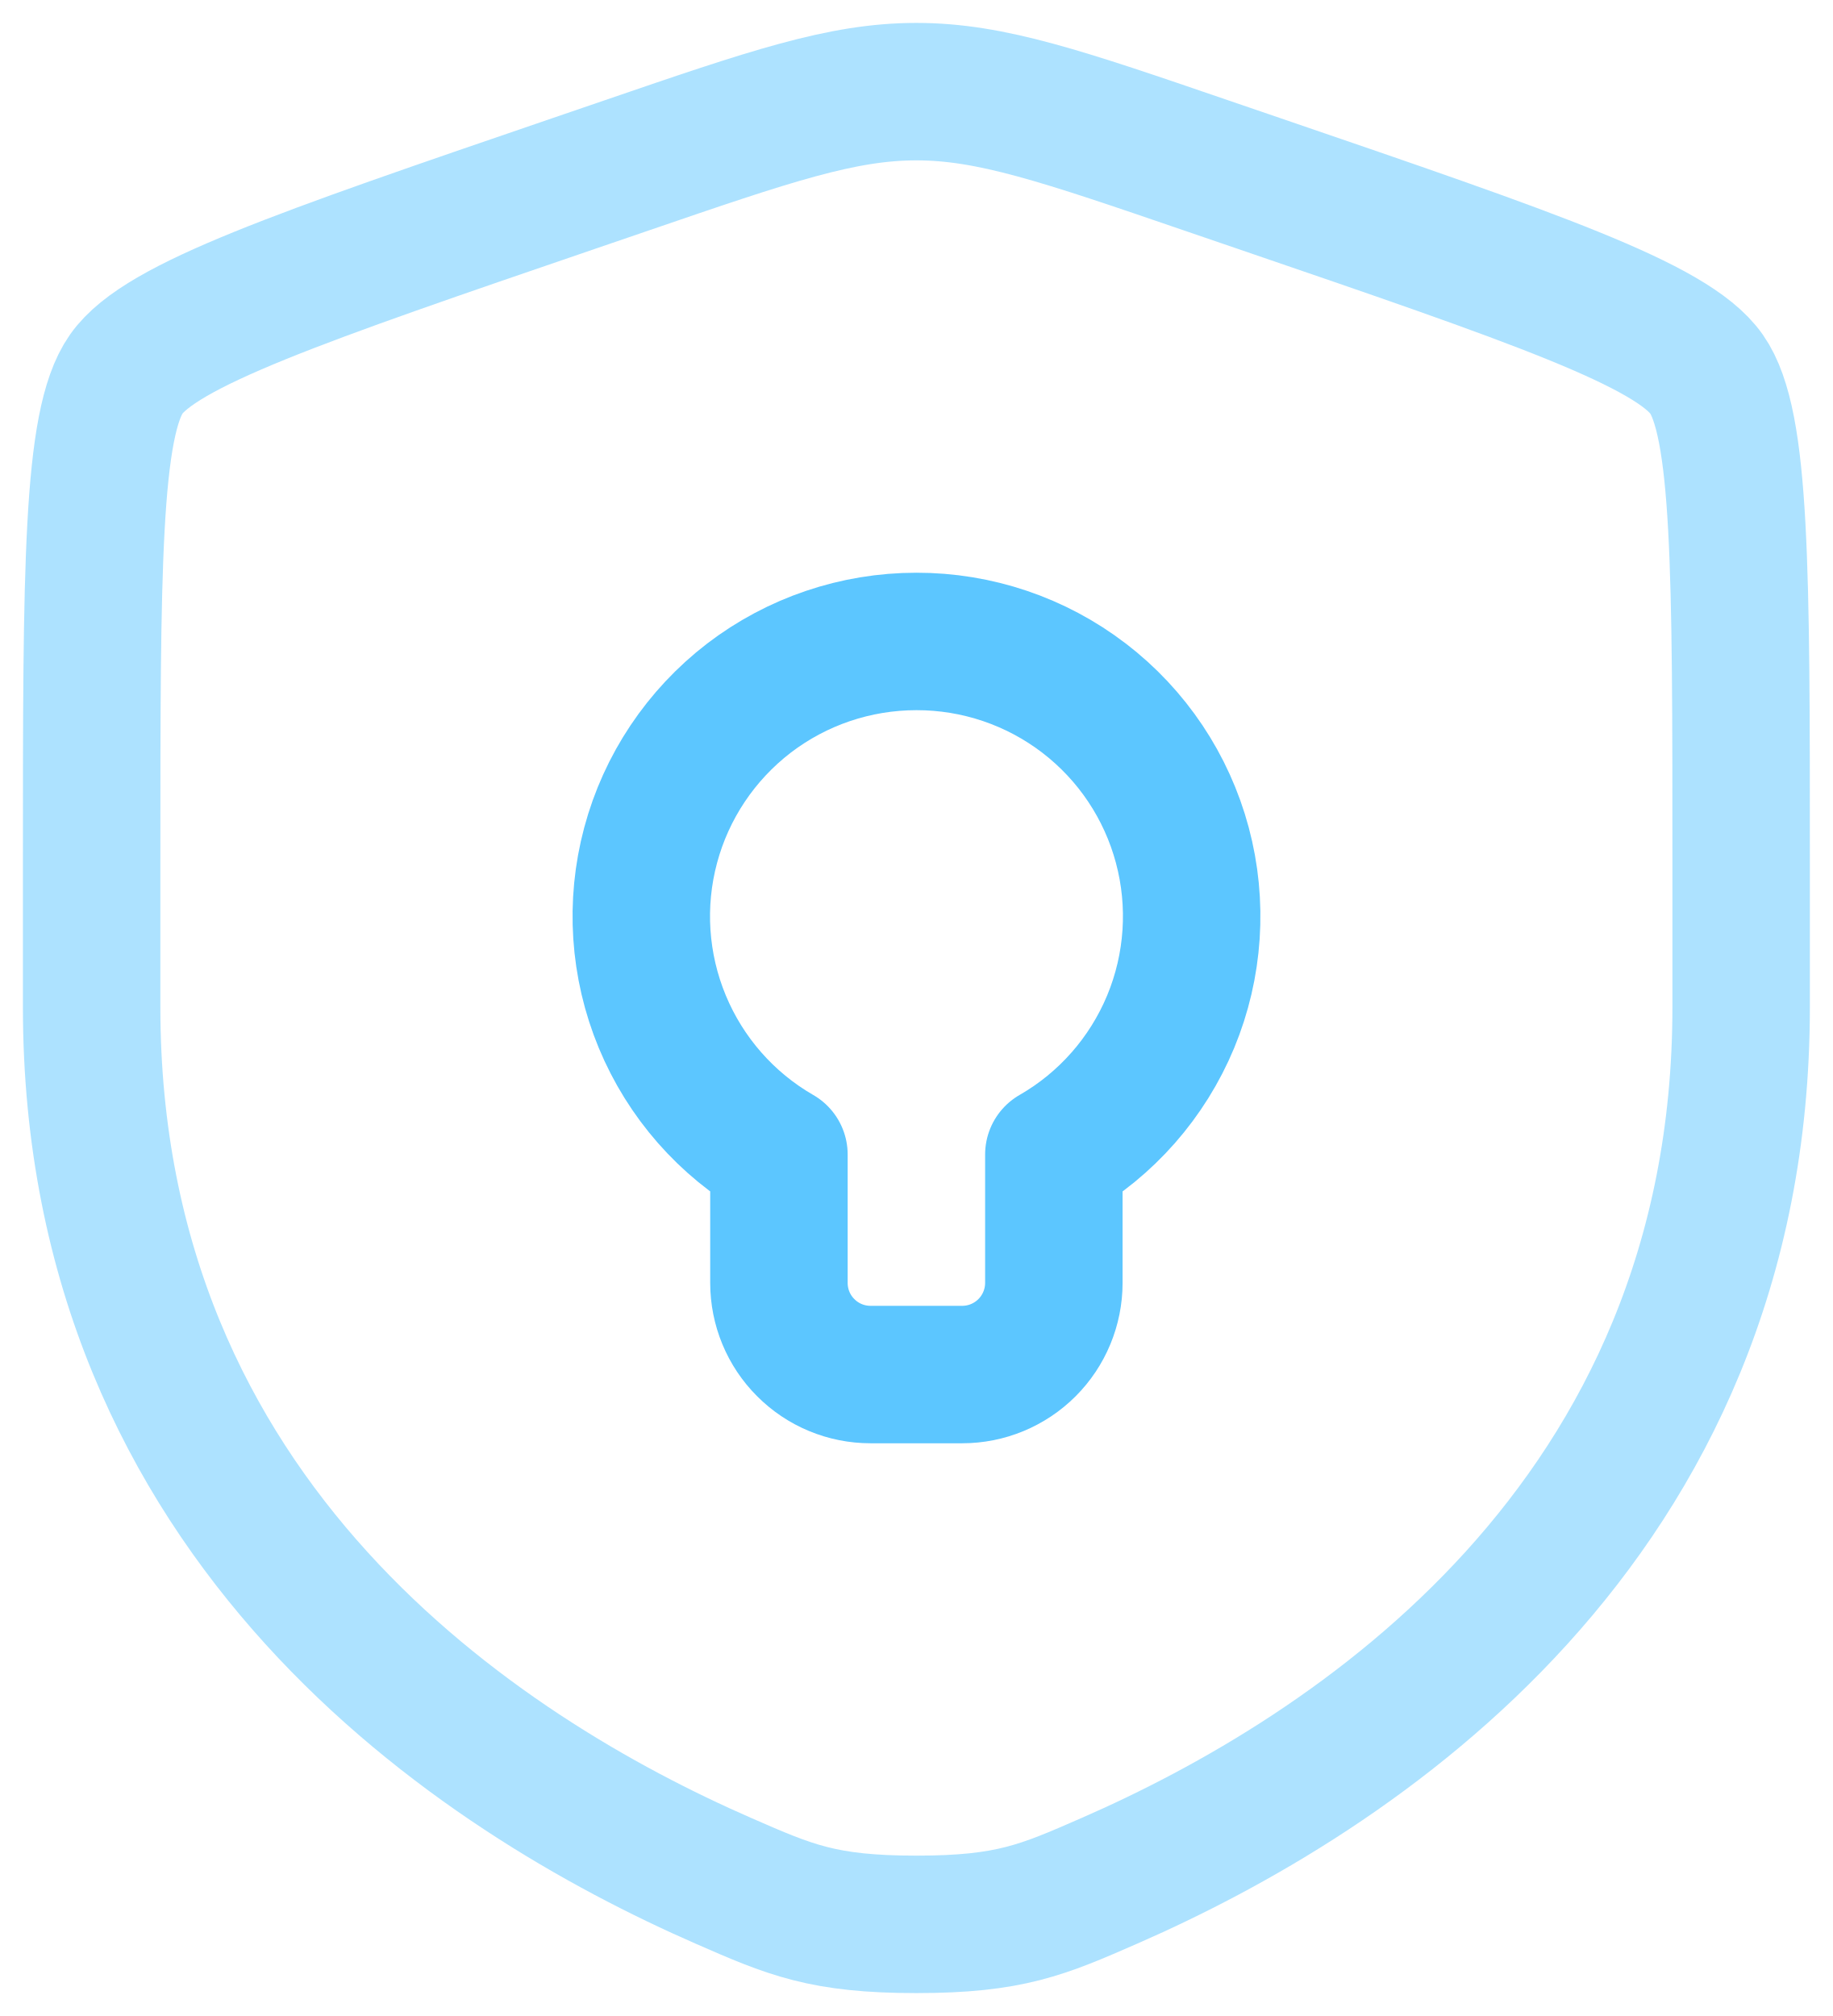
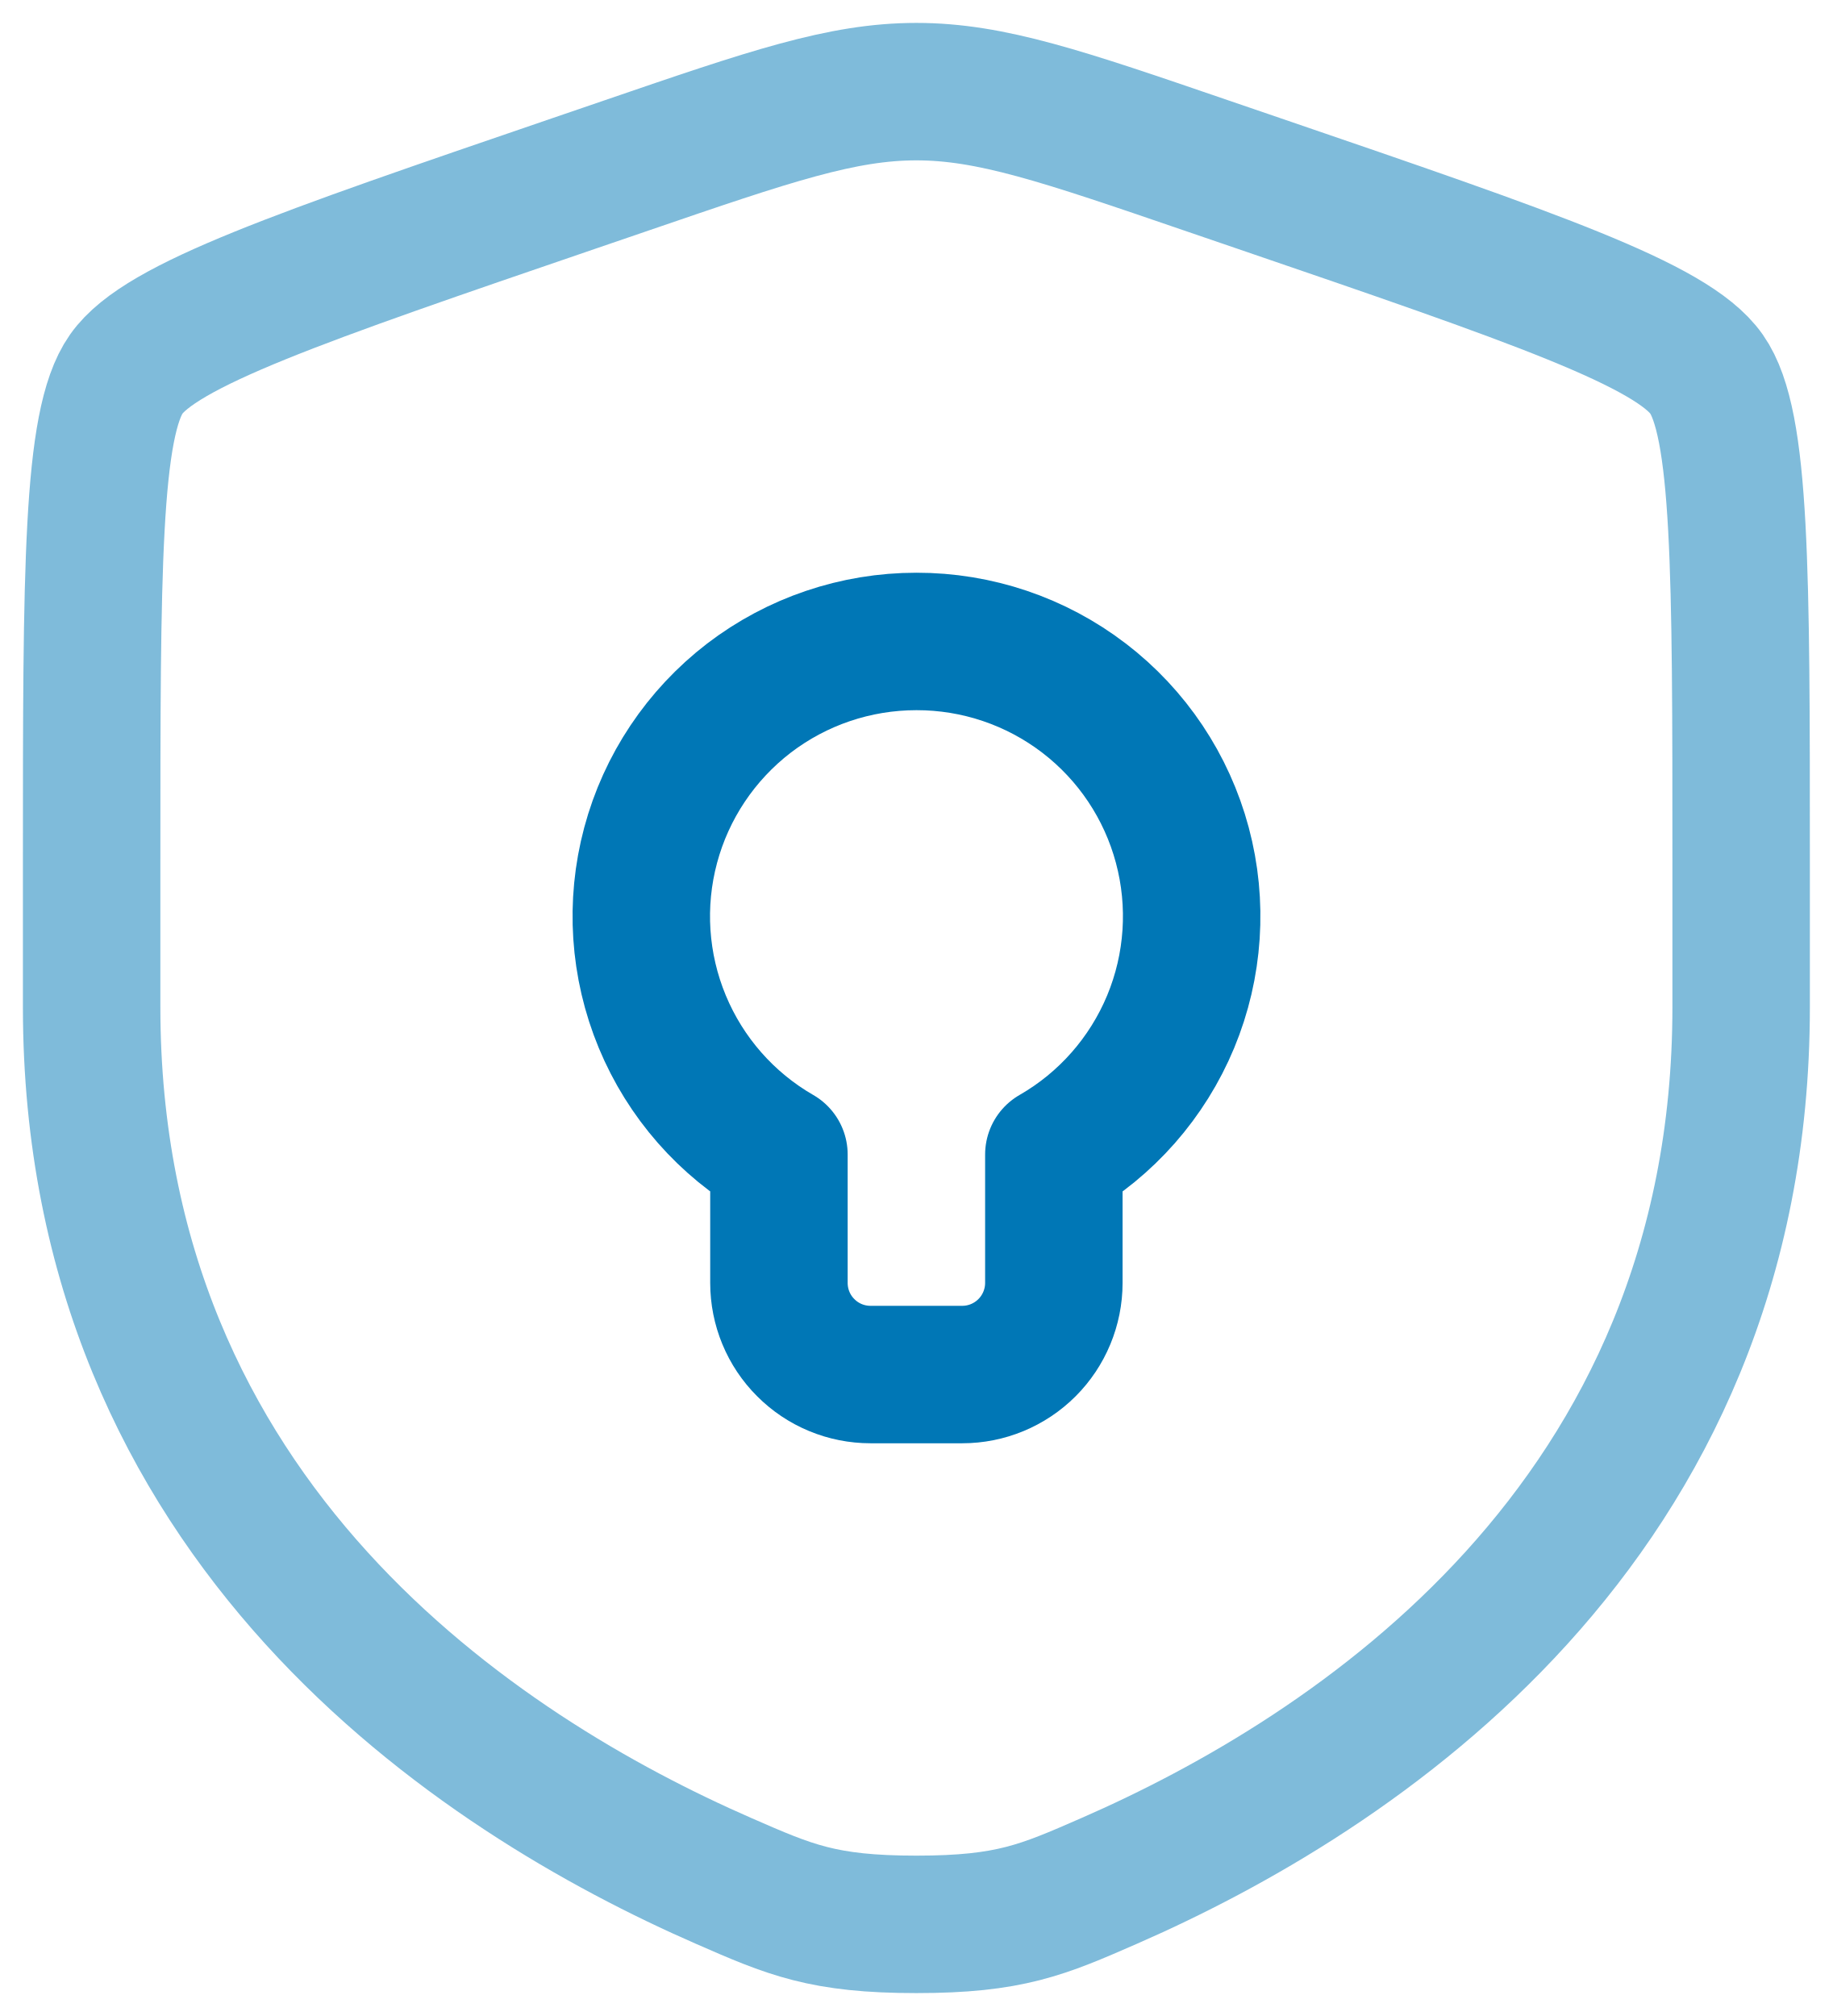
<svg xmlns="http://www.w3.org/2000/svg" width="20" height="22" viewBox="0 0 20 22" fill="none">
-   <path opacity="0.5" d="M1 9.417C1 6.219 1 4.62 1.378 4.082C1.755 3.545 3.258 3.03 6.265 2.001L6.838 1.805C8.405 1.268 9.188 1 10 1C10.812 1 11.595 1.268 13.162 1.805L13.735 2.001C16.742 3.03 18.245 3.545 18.622 4.082C19 4.62 19 6.22 19 9.417V10.991C19 16.629 14.761 19.366 12.101 20.527C11.38 20.842 11.02 21 10 21C8.98 21 8.62 20.842 7.899 20.527C5.239 19.365 1 16.63 1 10.991V9.417Z" stroke="#5CC6FF" stroke-width="1.5" />
-   <path d="M9.5 15H10.5C10.765 15 11.019 14.895 11.207 14.707C11.394 14.52 11.5 14.265 11.5 14V12.599C12.073 12.27 12.521 11.76 12.775 11.149C13.028 10.539 13.073 9.862 12.902 9.223C12.731 8.584 12.354 8.02 11.829 7.618C11.304 7.216 10.661 6.999 10 7C9.339 7 8.697 7.217 8.172 7.619C7.648 8.022 7.271 8.585 7.1 9.224C6.929 9.862 6.974 10.539 7.227 11.149C7.48 11.759 7.927 12.269 8.5 12.599V14C8.5 14.265 8.605 14.52 8.793 14.707C8.98 14.895 9.234 15 9.5 15Z" stroke="#5CC6FF" stroke-width="1.5" stroke-linejoin="round" />
+   <path opacity="0.5" d="M1 9.417C1 6.219 1 4.62 1.378 4.082C1.755 3.545 3.258 3.03 6.265 2.001L6.838 1.805C8.405 1.268 9.188 1 10 1C10.812 1 11.595 1.268 13.162 1.805L13.735 2.001C16.742 3.03 18.245 3.545 18.622 4.082C19 4.62 19 6.22 19 9.417V10.991C19 16.629 14.761 19.366 12.101 20.527C11.38 20.842 11.02 21 10 21C8.98 21 8.62 20.842 7.899 20.527C5.239 19.365 1 16.63 1 10.991V9.417Z" stroke="#0077B6" stroke-width="1.5" />
+   <path d="M9.5 15H10.5C10.765 15 11.019 14.895 11.207 14.707C11.394 14.52 11.5 14.265 11.5 14V12.599C12.073 12.27 12.521 11.76 12.775 11.149C13.028 10.539 13.073 9.862 12.902 9.223C12.731 8.584 12.354 8.02 11.829 7.618C11.304 7.216 10.661 6.999 10 7C9.339 7 8.697 7.217 8.172 7.619C7.648 8.022 7.271 8.585 7.1 9.224C6.929 9.862 6.974 10.539 7.227 11.149C7.48 11.759 7.927 12.269 8.5 12.599V14C8.5 14.265 8.605 14.52 8.793 14.707C8.98 14.895 9.234 15 9.5 15Z" stroke="#0077B6" stroke-width="1.5" stroke-linejoin="round" />
</svg>
